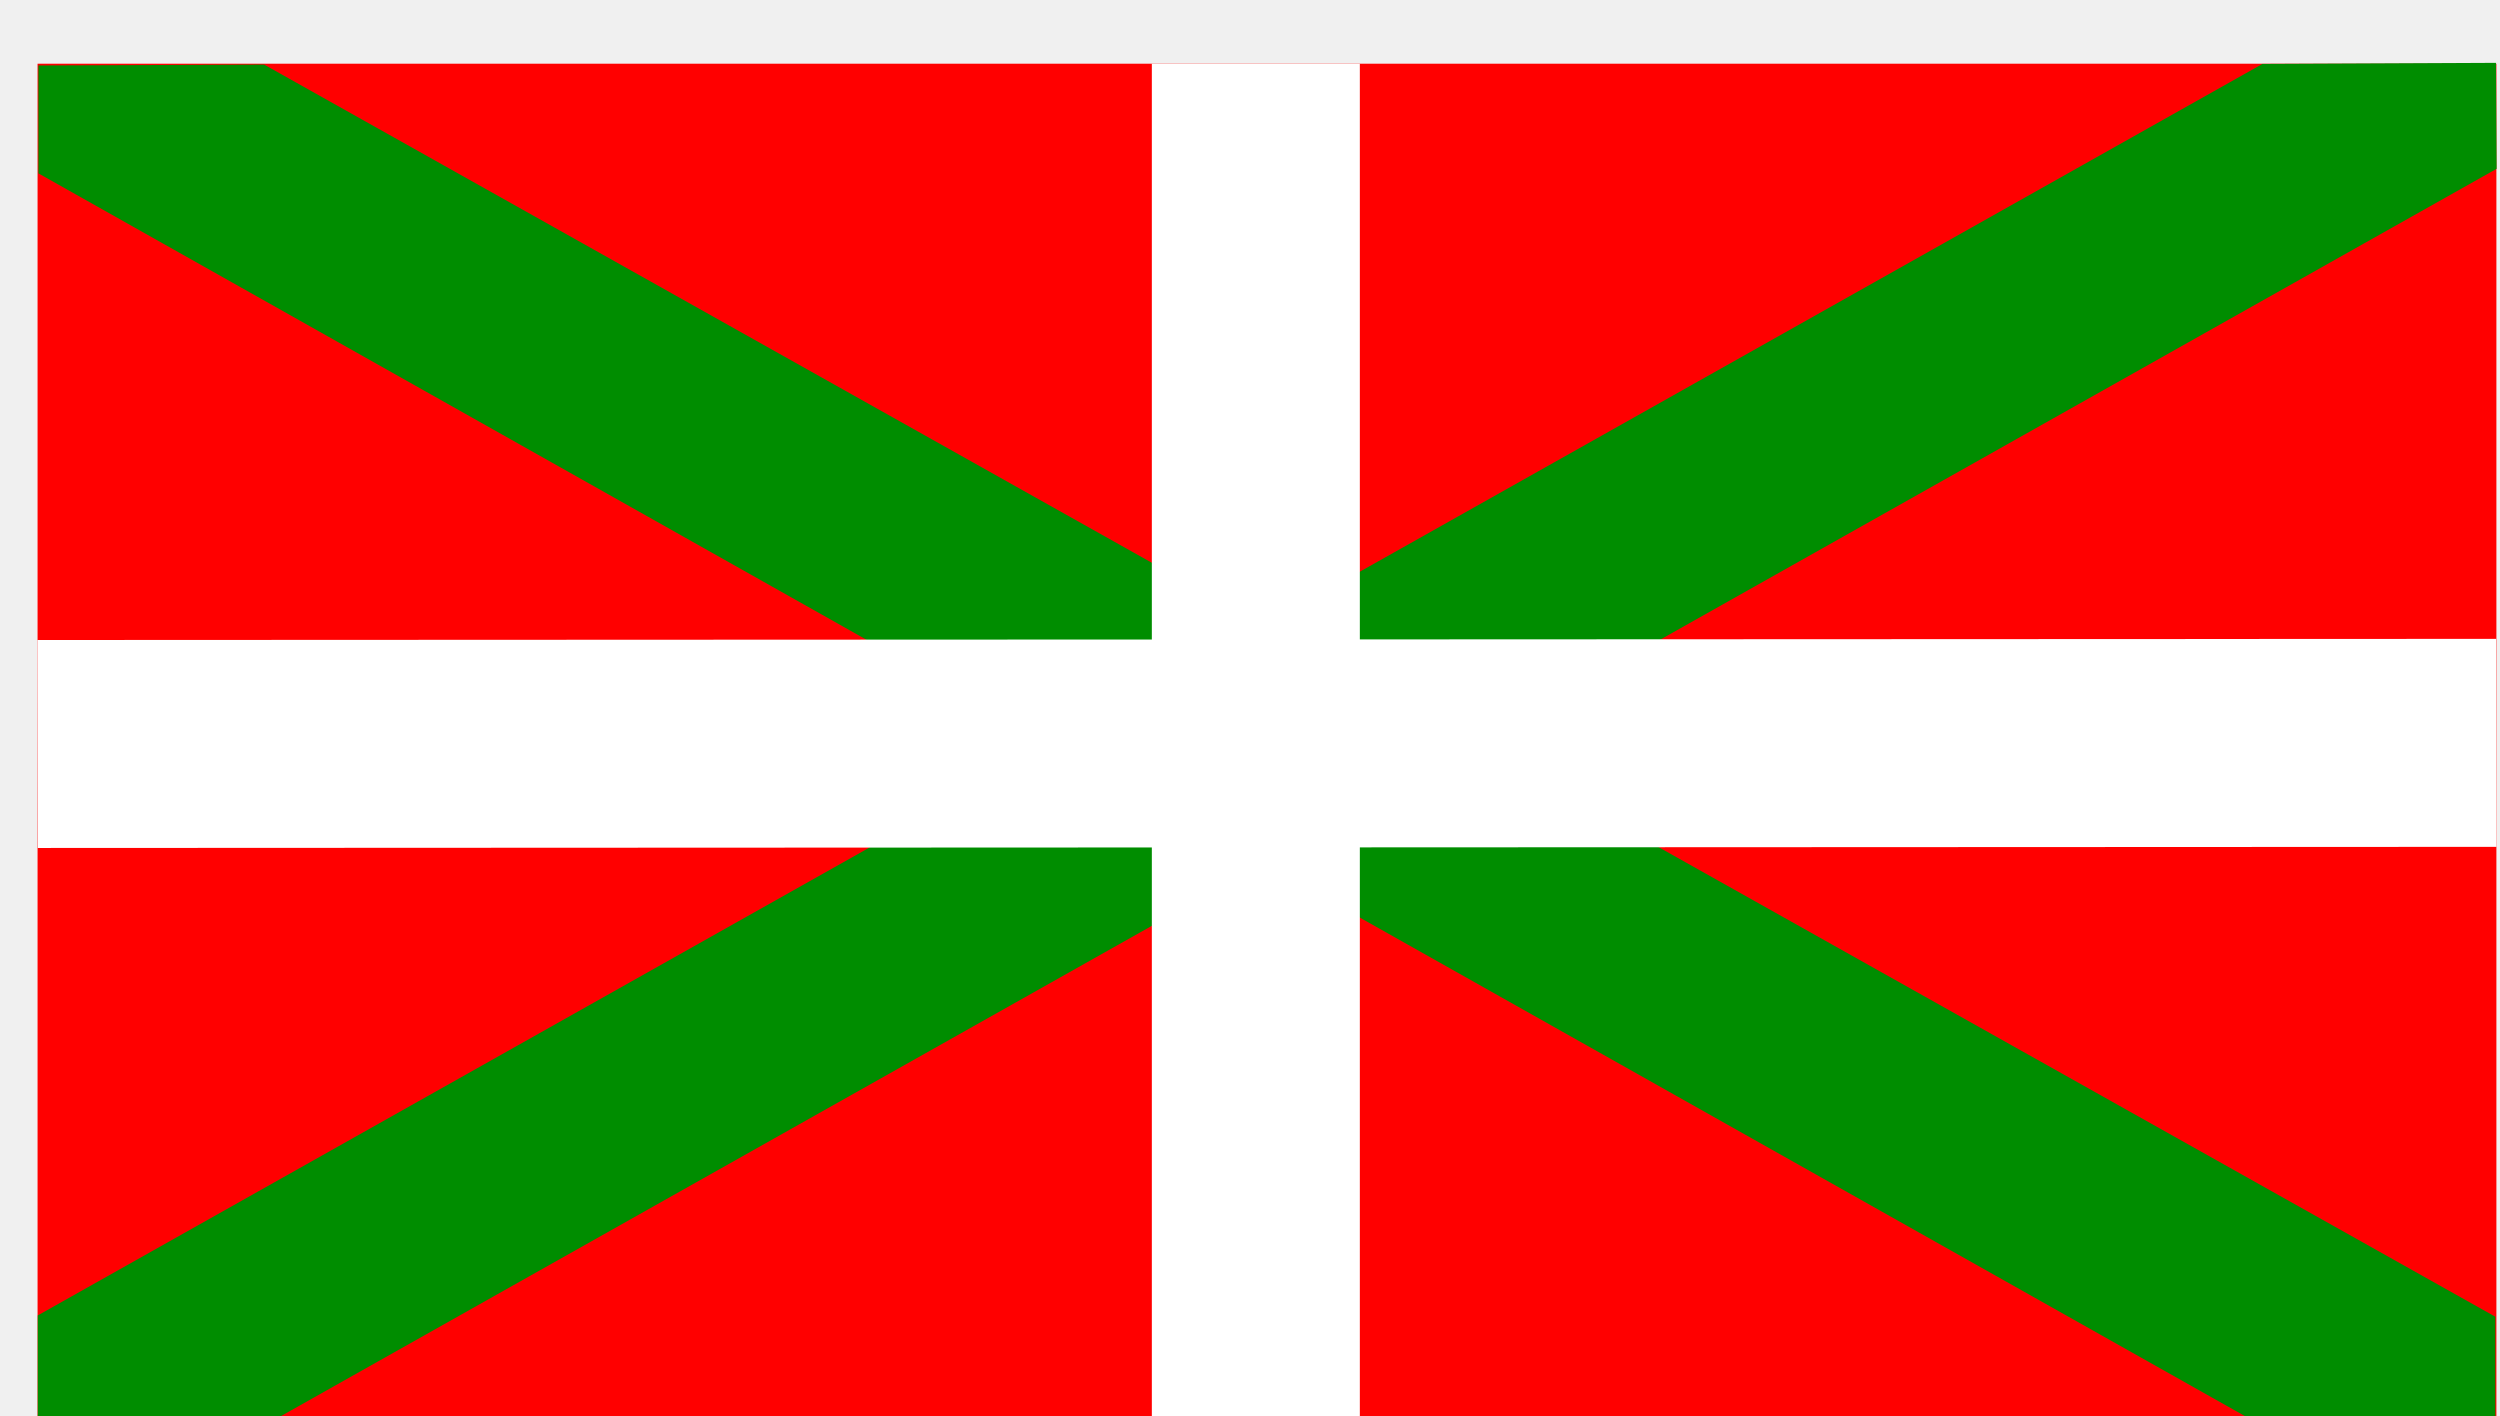
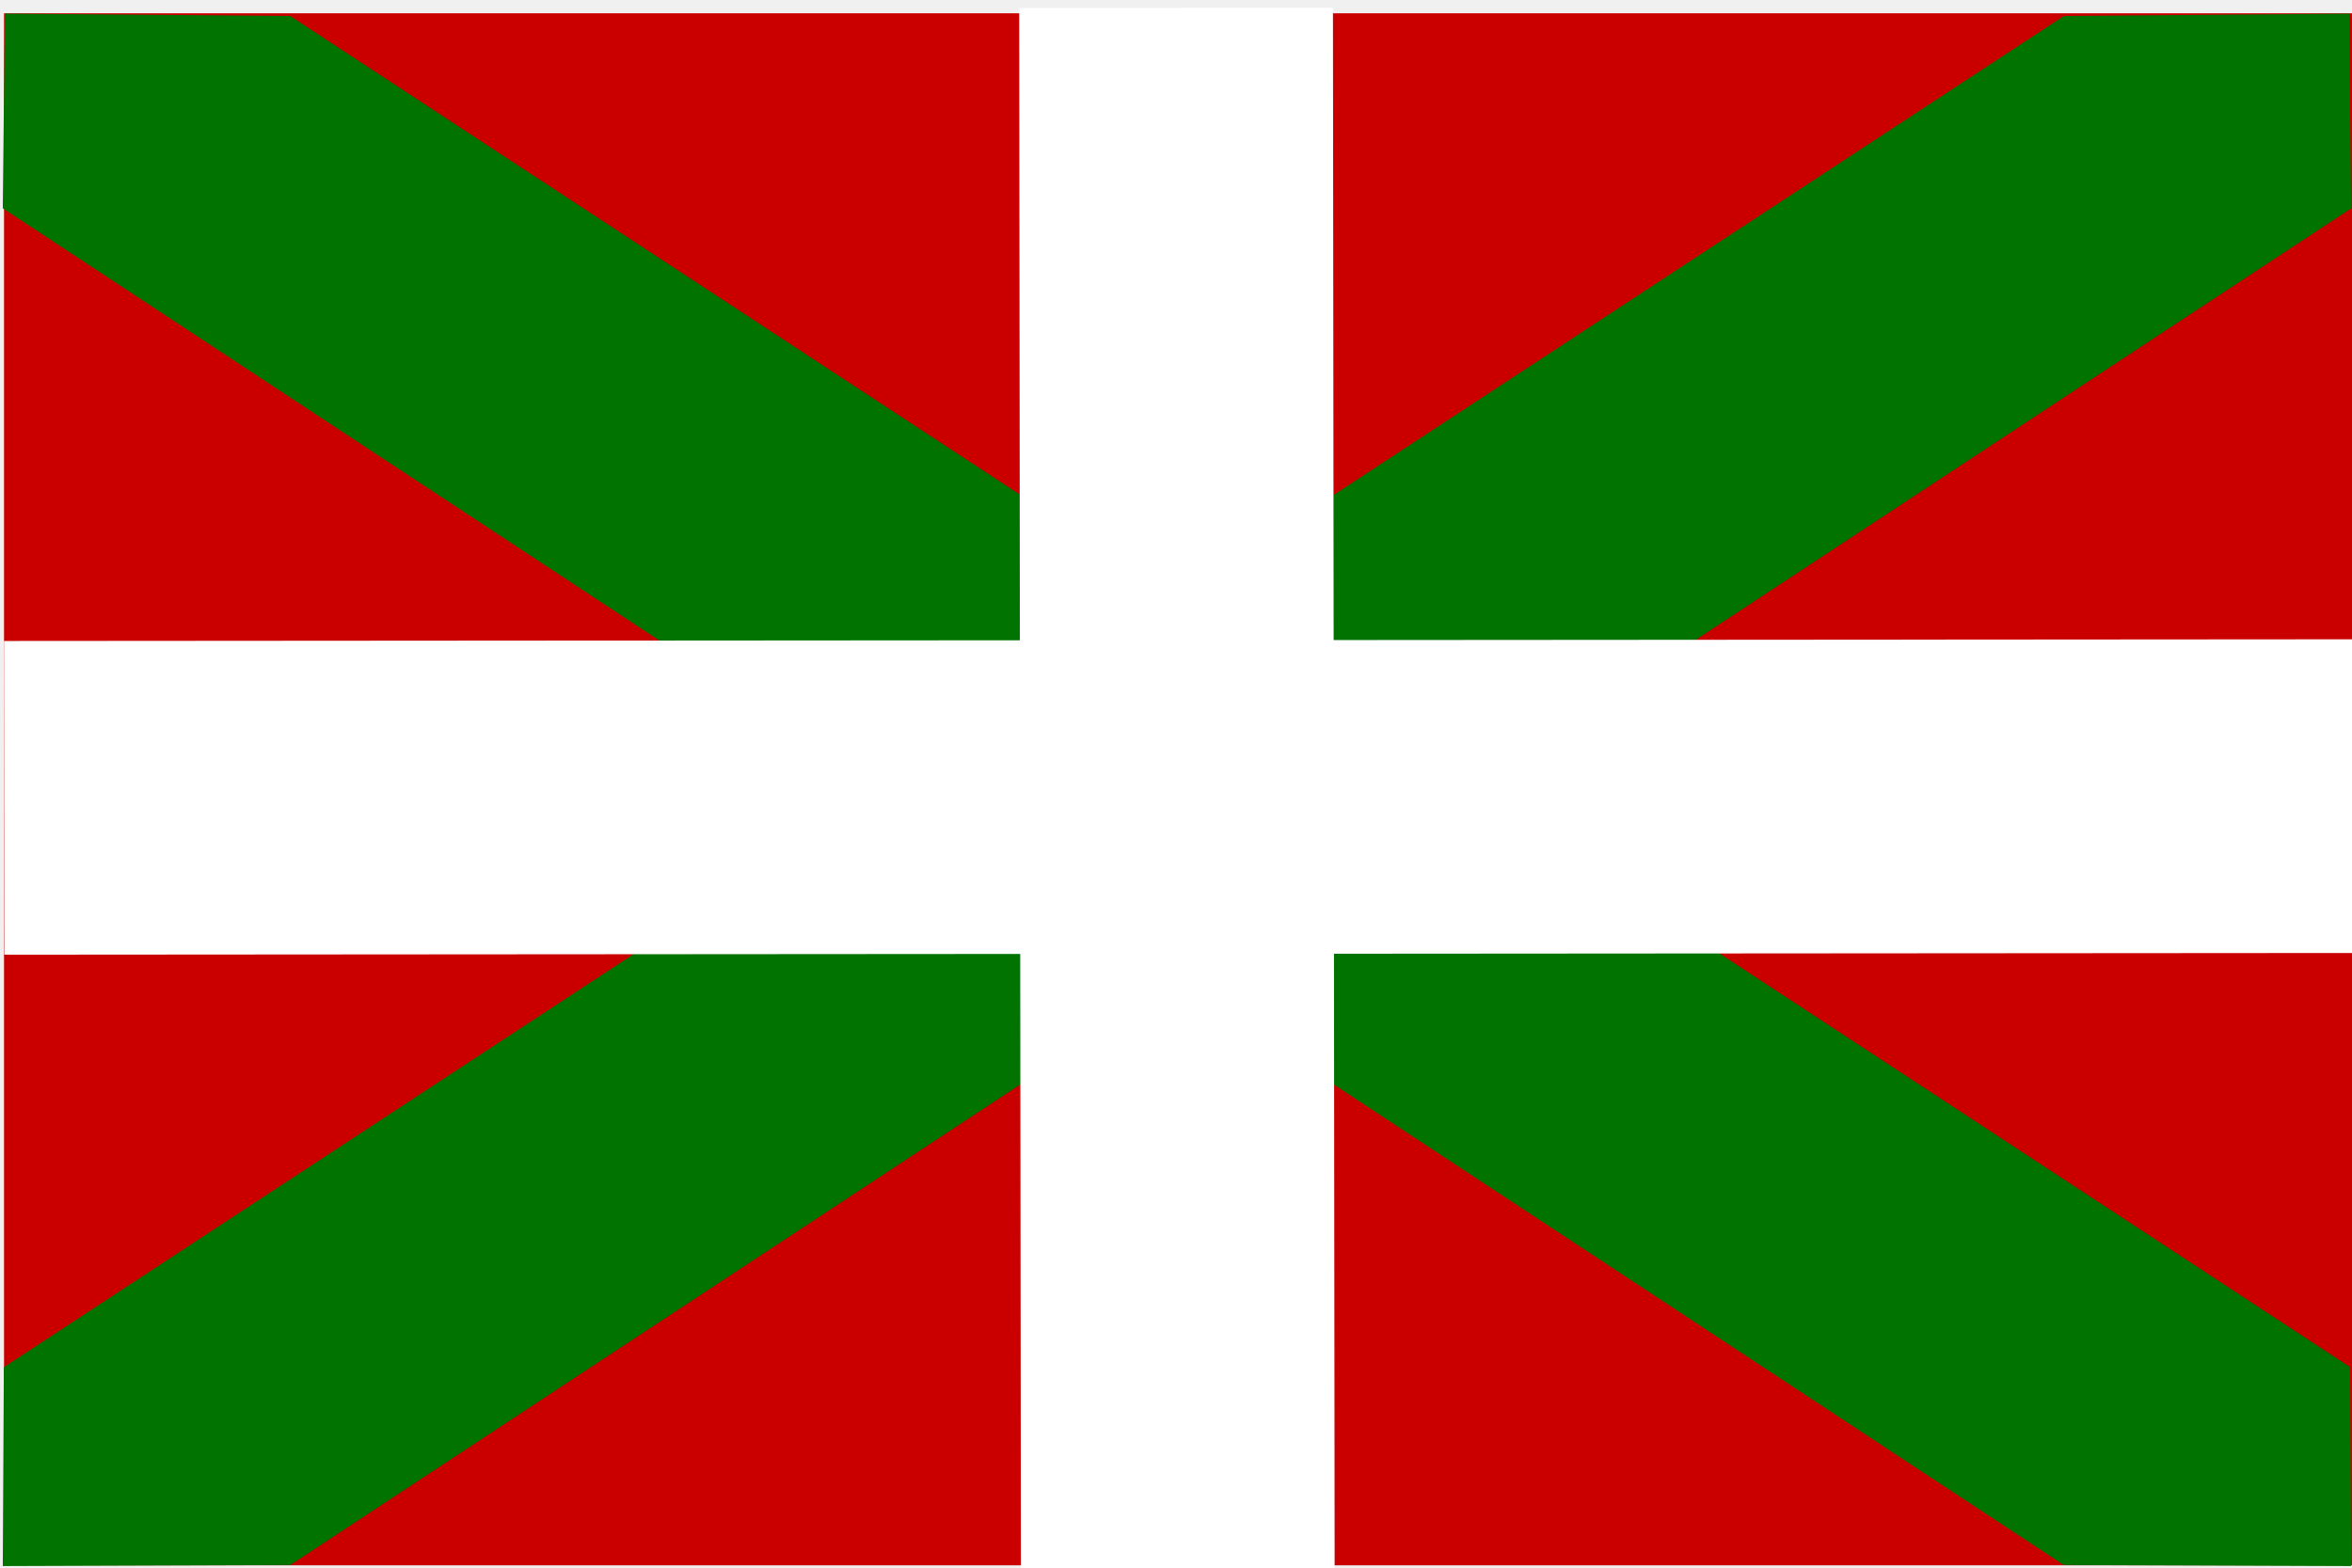
- <svg xmlns="http://www.w3.org/2000/svg" version="1" x="0" y="0" width="309.1" height="175" id="svg559">
-   <defs id="defs561" />
-   <g transform="matrix(0.782528,0,0,0.782528,-24.31242,-38.79532)" style="font-size:12;" id="g571">
-     <rect width="388.498" height="214.789" x="37.004" y="59.643" style="fill:#ff0000;fill-rule:evenodd;" id="rect564" />
-     <path d="M 425.537 76.247 L 425.433 59.507 L 388.53 59.679 L 37.039 257.413 L 37.039 274.4 L 73.975 274.156 L 425.537 76.247 z " style="fill:#008d00;fill-rule:evenodd;" id="path570" />
-     <path d="M 37.143 76.973 L 37.143 59.922 L 72.802 59.783 L 425.33 257.621 L 425.33 274.296 L 387.252 274.157 L 37.143 76.973 z " style="fill:#008d00;fill-rule:evenodd;" id="path568" />
-     <rect width="32.864" height="215.619" x="213.06" y="59.643" style="fill:#ffffff;fill-rule:evenodd;stroke-width:0.891;" id="rect565" />
-     <rect width="32.864" height="388.477" x="-183.574" y="36.766" transform="matrix(-1.484370e-3,-0.999999,1,-4.537714e-4,0,0)" style="fill:#ffffff;fill-rule:evenodd;stroke-width:1.198;" id="rect566" />
-   </g>
+ <svg xmlns="http://www.w3.org/2000/svg" xmlns:xlink="http://www.w3.org/1999/xlink" version="1.0" x="0" y="0" width="1062.988" height="708.661" id="svg578">
+   <defs id="defs580">
+     <linearGradient id="linearGradient689">
+       <stop style="stop-color:#000;stop-opacity:1;" offset="0" id="stop690" />
+       <stop style="stop-color:#fff;stop-opacity:1;" offset="1" id="stop691" />
+     </linearGradient>
+     <defs id="defs564" />
+     <radialGradient xlink:href="#linearGradient689" id="radialGradient692" />
+     <defs id="defs561" />
+   </defs>
+   <rect width="388.498" height="214.789" x="37.004" y="59.643" style="font-size:12.000;fill:#ca0000;fill-rule:evenodd;" id="rect564" transform="matrix(2.731721,0,0,3.266399,-99.26639,-188.8081)" />
+   <path d="M -4.376 821.431 L -4.63 792.386 L -39.427 792.743 L -290.701 994.312 L -290.83 1023.978 L -255.772 1023.829 L -4.376 821.431 L -4.376 821.431 L -4.376 821.431 z " style="font-size:12.000;fill:#007300;fill-rule:evenodd;" id="path691" transform="matrix(3.705164,0,0,3.030187,1078.832,-2394.926)" />
+   <path d="M 36.799 86.631 L 37.143 59.687 L 84.339 60.018 L 425.155 247.01 L 425.33 274.531 L 377.778 274.392 L 36.799 86.631 L 36.799 86.631 L 36.799 86.631 z " style="font-size:12.000;fill:#007300;fill-rule:evenodd;" id="path568" transform="matrix(2.731721,0,0,3.266399,-99.26639,-188.8081)" />
+   <rect width="141.808" height="1061.712" x="-431.556" y="1.548" transform="matrix(-9.401632e-4,-1,1,-7.164303e-4,0,0)" style="font-size:12.000;fill:#ffffff;fill-rule:evenodd;stroke-width:1.198;" id="rect566" ry="0" />
+   <rect width="141.807" height="705.923" x="460.621" y="3.891" transform="matrix(1,-6.251069e-4,1.077515e-3,0.999999,0,0)" style="font-size:12.000;fill:#ffffff;fill-rule:evenodd;stroke-width:1.198;" id="rect1217" />
</svg>
